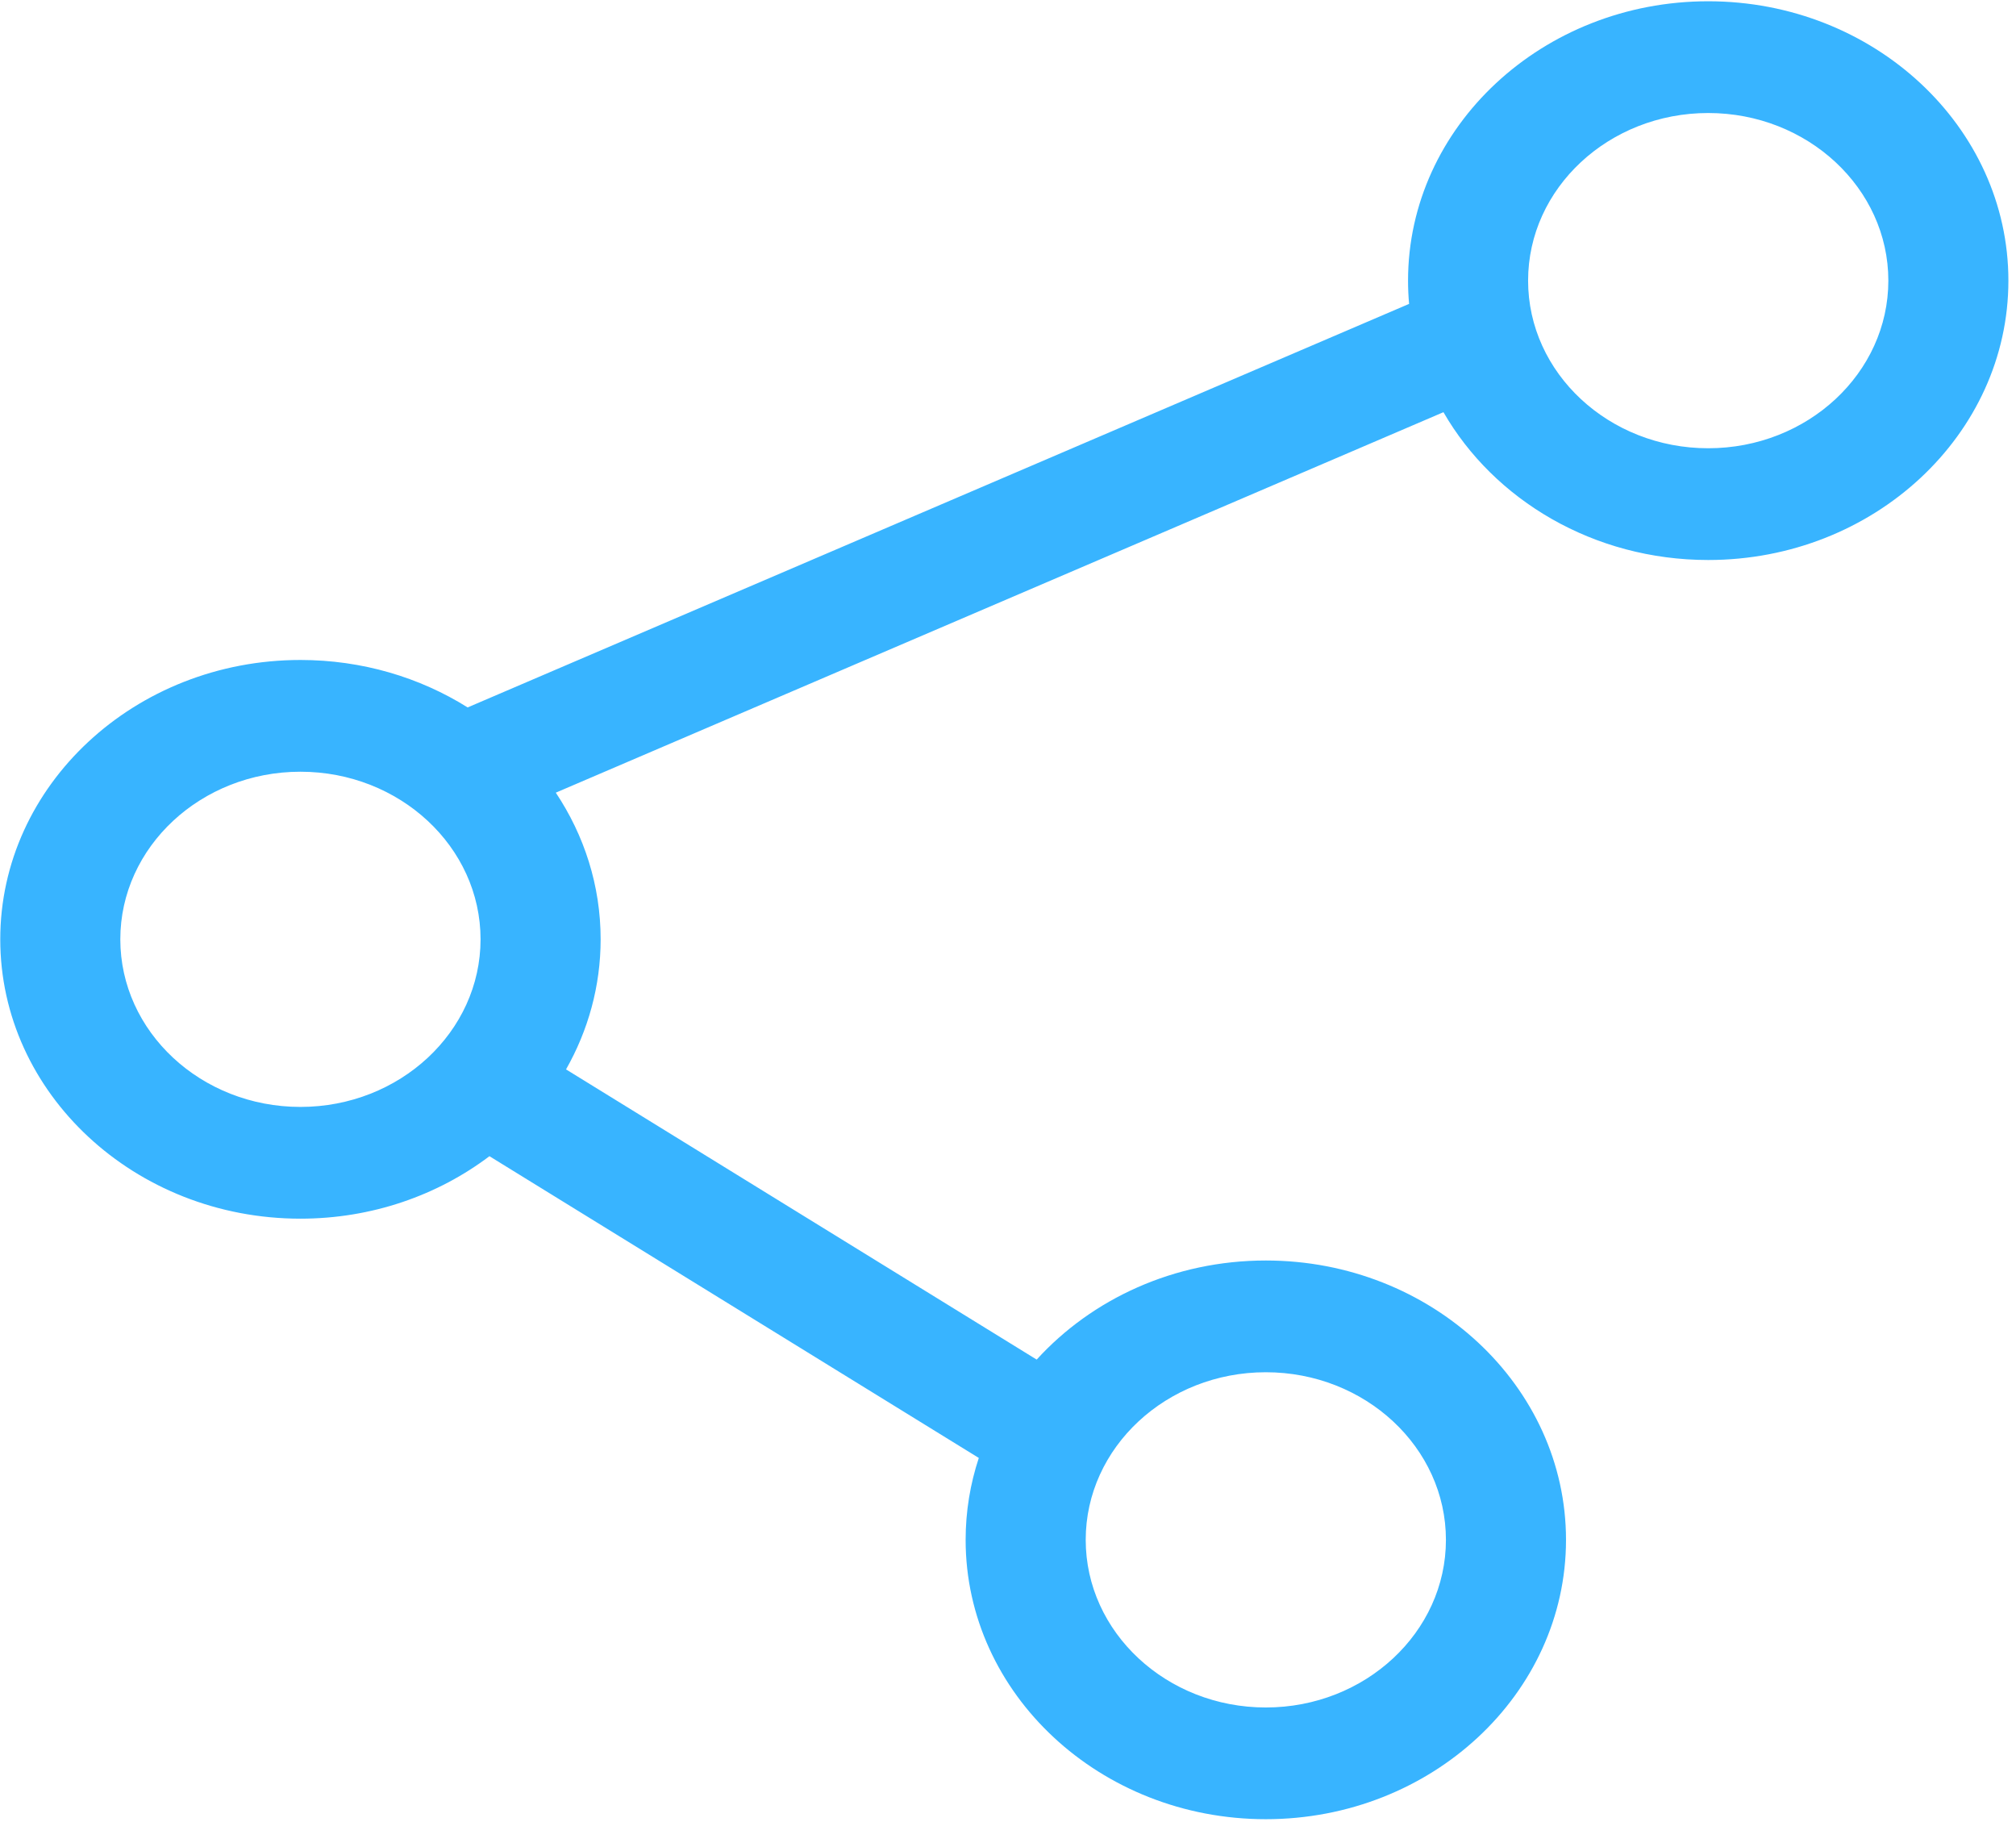
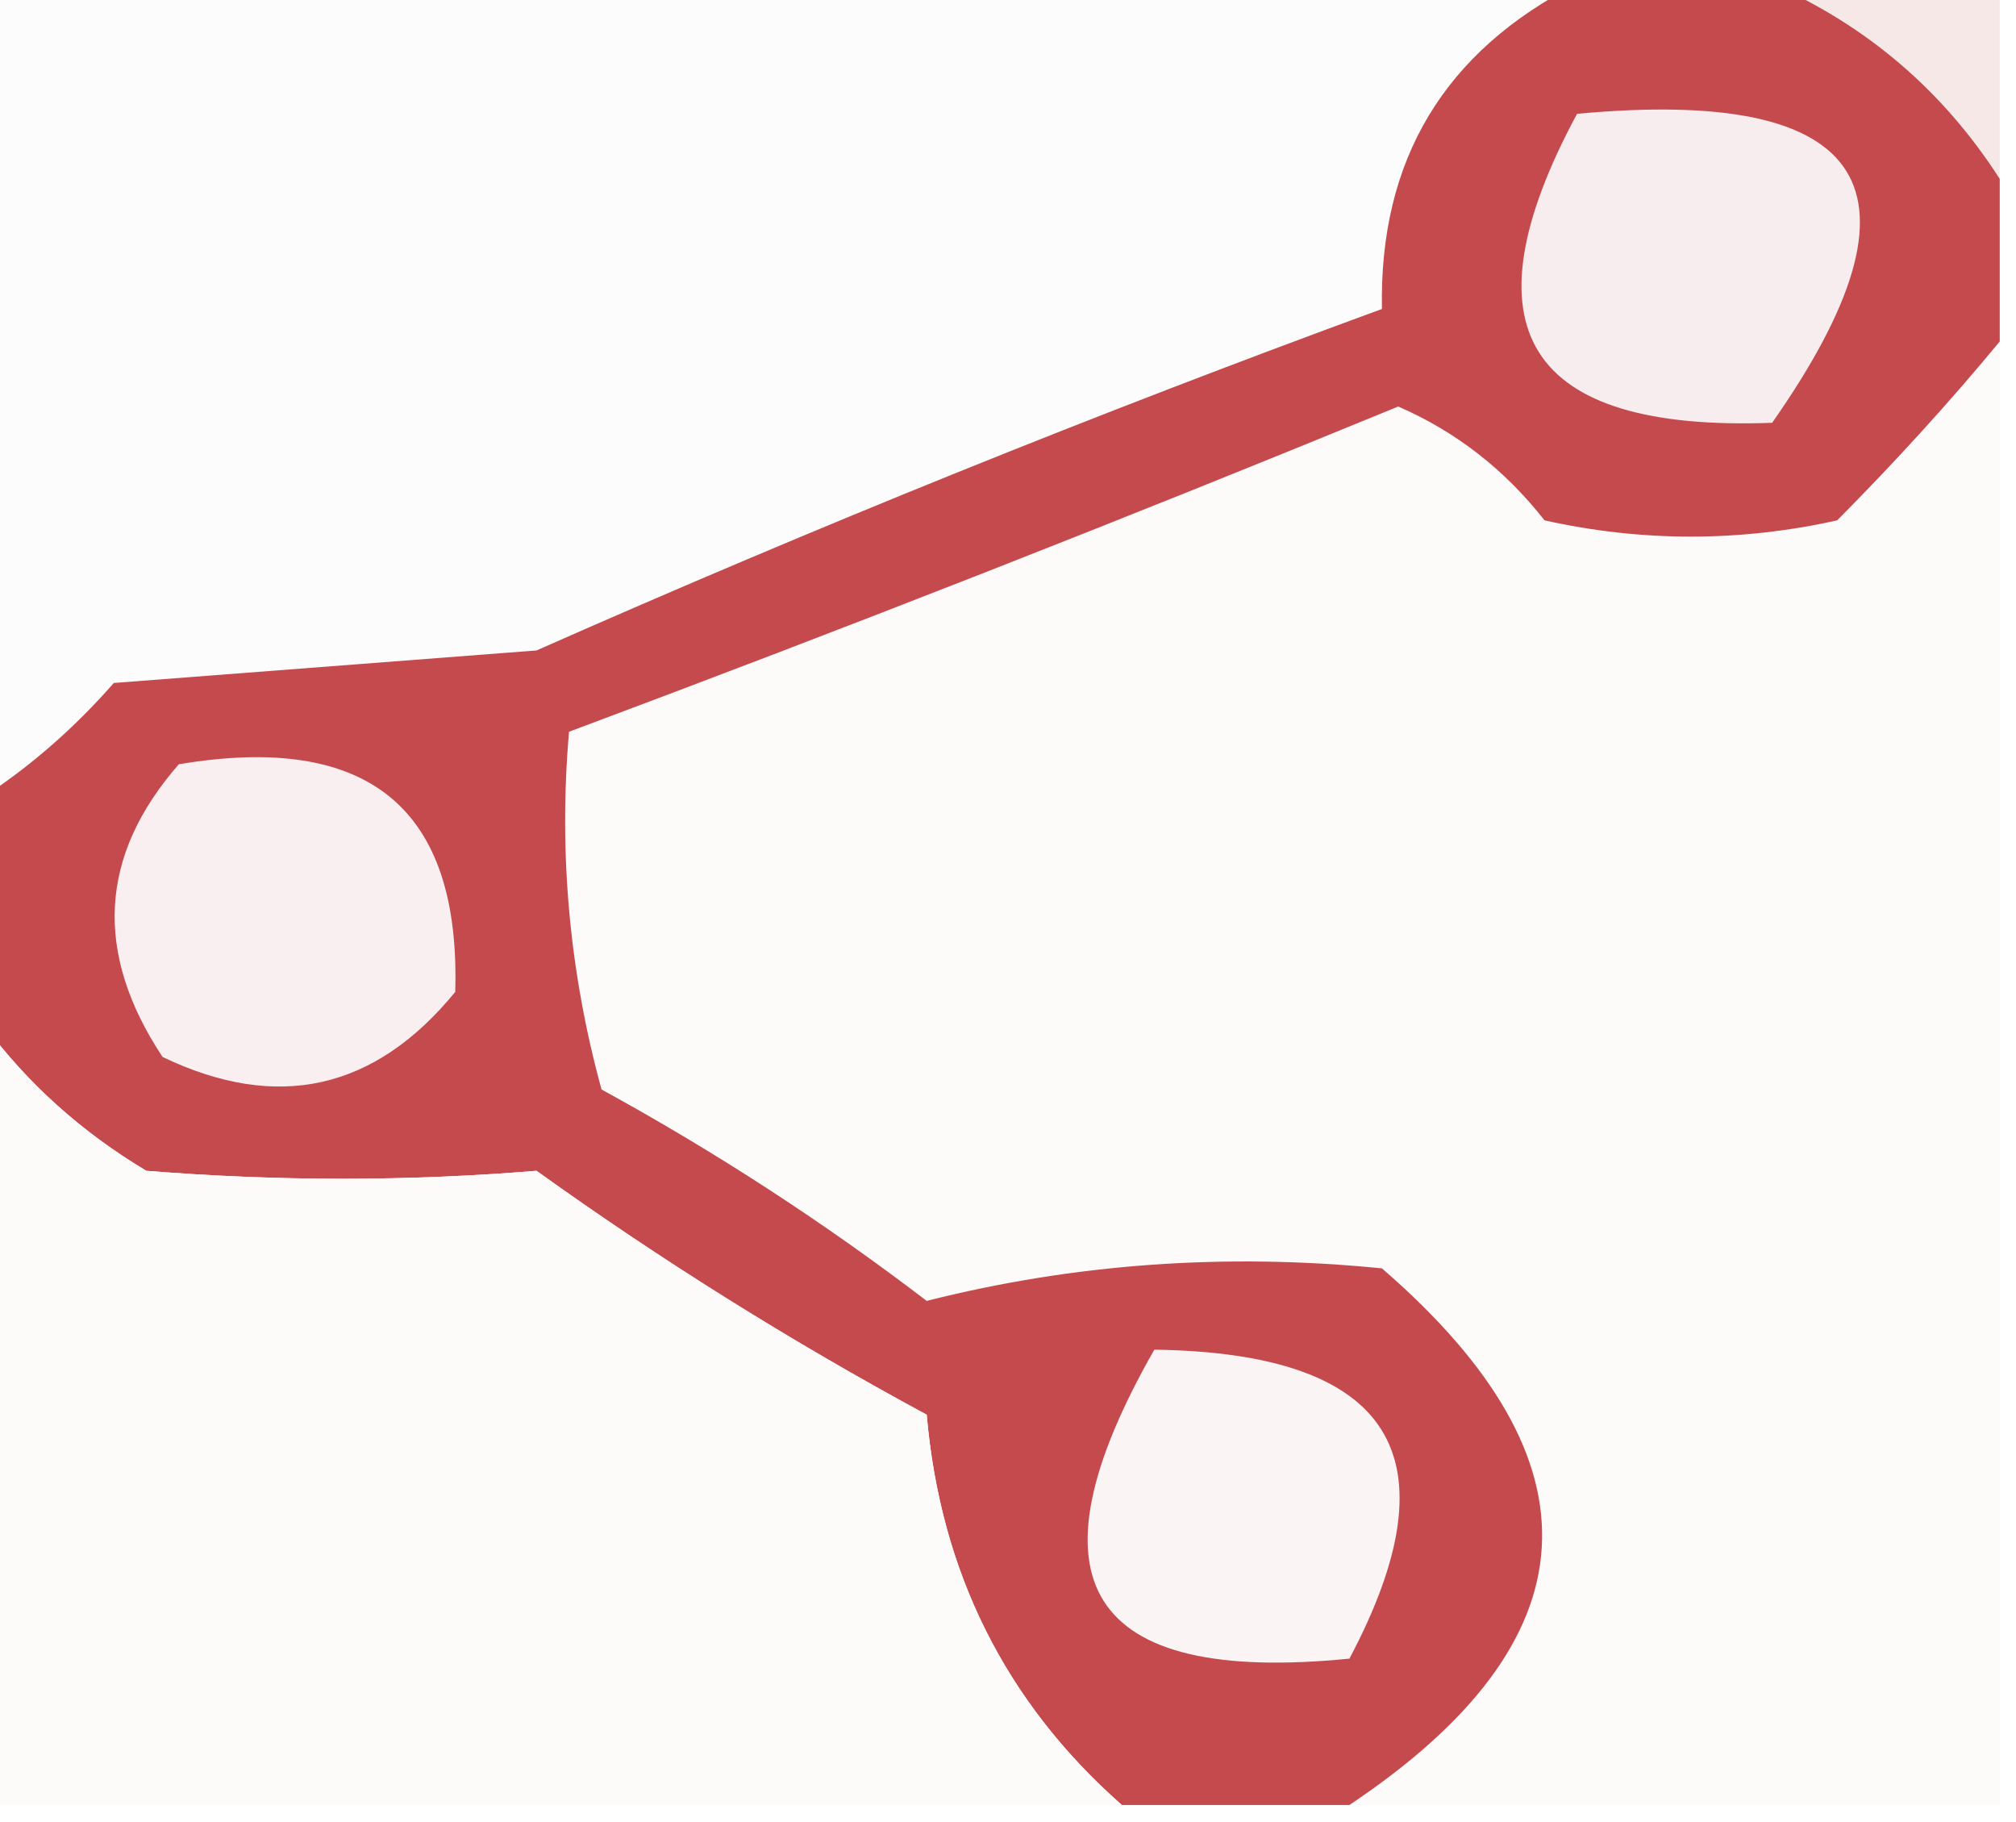
- <svg xmlns="http://www.w3.org/2000/svg" width="62px" height="56px" viewBox="0 0 62 56" version="1.1">
-   <g stroke="none" stroke-width="1" fill="none" fill-rule="evenodd">
-     <g transform="translate(-126, -1007)" fill="#38B4FF" fill-rule="nonzero">
-       <g transform="translate(126, 950)">
-         <g id="wangluo-2" transform="translate(0, 57)">
-           <path d="M52.534,0.039 C47.444,0.039 43.303,3.892 43.303,8.629 C43.303,8.87 43.314,9.108 43.335,9.344 L14.382,21.752 C12.911,20.831 11.142,20.293 9.24,20.293 C4.149,20.293 0.008,24.146 0.008,28.882 C0.008,33.619 4.149,37.472 9.24,37.472 C11.44,37.472 13.464,36.751 15.052,35.551 L30.102,44.829 C29.839,45.626 29.697,46.472 29.697,47.348 C29.697,52.084 33.838,55.937 38.929,55.937 C44.019,55.937 48.161,52.084 48.161,47.348 C48.161,42.611 44.019,38.758 38.929,38.758 C36.107,38.758 33.577,39.943 31.882,41.805 L17.408,32.882 C18.086,31.686 18.472,30.326 18.472,28.882 C18.472,27.229 17.967,25.684 17.093,24.373 L44.392,12.674 C45.949,15.377 49.015,17.219 52.534,17.219 C57.625,17.219 61.766,13.365 61.766,8.629 C61.766,3.892 57.625,0.039 52.534,0.039 Z M38.929,42.194 C41.983,42.194 44.468,44.506 44.468,47.348 C44.468,50.19 41.983,52.502 38.929,52.502 C35.875,52.502 33.39,50.19 33.39,47.348 C33.39,44.506 35.875,42.194 38.929,42.194 Z M9.239,34.036 C6.185,34.036 3.7,31.724 3.7,28.882 C3.7,26.041 6.185,23.729 9.239,23.729 C12.294,23.729 14.779,26.041 14.779,28.882 C14.779,31.724 12.294,34.036 9.239,34.036 Z M52.534,13.783 C49.48,13.783 46.995,11.471 46.995,8.629 C46.995,5.787 49.48,3.475 52.534,3.475 C55.589,3.475 58.074,5.787 58.074,8.629 C58.074,11.471 55.589,13.783 52.534,13.783 Z" />
-         </g>
-       </g>
-     </g>
+ <svg xmlns="http://www.w3.org/2000/svg" version="1.1" width="62px" height="56px" style="shape-rendering:geometricPrecision; text-rendering:geometricPrecision; image-rendering:optimizeQuality; fill-rule:evenodd; clip-rule:evenodd">
+   <g>
+     <path style="opacity:1" fill="#fdfcfc" d="M -0.5,-0.5 C 15.833,-0.5 32.167,-0.5 48.5,-0.5C 44.412,1.587 42.412,4.92 42.5,9.5C 33.752,12.704 25.085,16.204 16.5,20C 12.167,20.333 7.833,20.667 3.5,21C 2.295,22.376 0.962,23.542 -0.5,24.5C -0.5,16.167 -0.5,7.833 -0.5,-0.5 Z" />
+   </g>
+   <g>
+     <path style="opacity:1" fill="#f7e8e8" d="M 54.5,-0.5 C 56.833,-0.5 59.167,-0.5 61.5,-0.5C 61.5,1.5 61.5,3.5 61.5,5.5C 59.766,2.8 57.432,0.8 54.5,-0.5 Z" />
+   </g>
+   <g>
+     <path style="opacity:1" fill="#fdfafa" d="M 61.5,10.5 C 61.5,25.5 61.5,40.5 61.5,55.5C 54.833,55.5 48.167,55.5 41.5,55.5C 49.053,50.454 49.387,44.954 42.5,39C 37.7,38.52 33.033,38.854 28.5,40C 25.337,37.584 22.004,35.418 18.5,33.5C 17.511,29.893 17.177,26.226 17.5,22.5C 26.064,19.3 34.564,15.967 43,12.5C 44.775,13.27 46.275,14.437 47.5,16C 50.5,16.667 53.5,16.667 56.5,16C 58.3,14.188 59.967,12.355 61.5,10.5 Z" />
+   </g>
+   <g>
+     <path style="opacity:1" fill="#c54a4d" d="M 48.5,-0.5 C 50.5,-0.5 52.5,-0.5 54.5,-0.5C 57.432,0.8 59.766,2.8 61.5,5.5C 61.5,7.167 61.5,8.833 61.5,10.5C 59.967,12.355 58.3,14.188 56.5,16C 53.5,16.667 50.5,16.667 47.5,16C 46.275,14.437 44.775,13.27 43,12.5C 34.564,15.967 26.064,19.3 17.5,22.5C 17.177,26.226 17.511,29.893 18.5,33.5C 22.004,35.418 25.337,37.584 28.5,40C 33.033,38.854 37.7,38.52 42.5,39C 49.387,44.954 49.053,50.454 41.5,55.5C 39.167,55.5 36.833,55.5 34.5,55.5C 30.922,52.343 28.922,48.343 28.5,43.5C 24.332,41.25 20.332,38.75 16.5,36C 12.53,36.326 8.53,36.326 4.5,36C 2.503,34.807 0.836,33.307 -0.5,31.5C -0.5,29.167 -0.5,26.833 -0.5,24.5C 0.962,23.542 2.295,22.376 3.5,21C 7.833,20.667 12.167,20.333 16.5,20C 25.085,16.204 33.752,12.704 42.5,9.5C 42.412,4.92 44.412,1.587 48.5,-0.5 Z" />
+   </g>
+   <g>
+     <path style="opacity:1" fill="#f8edee" d="M 48.5,3.5 C 57.53,2.66 59.53,5.827 54.5,13C 46.942,13.282 44.942,10.115 48.5,3.5 Z" />
+   </g>
+   <g>
+     <path style="opacity:1" fill="#f9eff0" d="M 5.5,23.5 C 11.336,22.518 14.17,24.851 14,30.5C 11.525,33.524 8.525,34.19 5,32.5C 2.88,29.302 3.047,26.302 5.5,23.5 Z" />
+   </g>
+   <g>
+     <path style="opacity:1" fill="#fdfafa" d="M -0.5,31.5 C 0.836,33.307 2.503,34.807 4.5,36C 8.53,36.326 12.53,36.326 16.5,36C 20.332,38.75 24.332,41.25 28.5,43.5C 28.922,48.343 30.922,52.343 34.5,55.5C 22.833,55.5 11.167,55.5 -0.5,55.5C -0.5,47.5 -0.5,39.5 -0.5,31.5 Z" />
+   </g>
+   <g>
+     <path style="opacity:1" fill="#faf4f4" d="M 35.5,41.5 C 42.803,41.602 44.803,44.769 41.5,51C 33.424,51.805 31.424,48.638 35.5,41.5 Z" />
  </g>
</svg>
